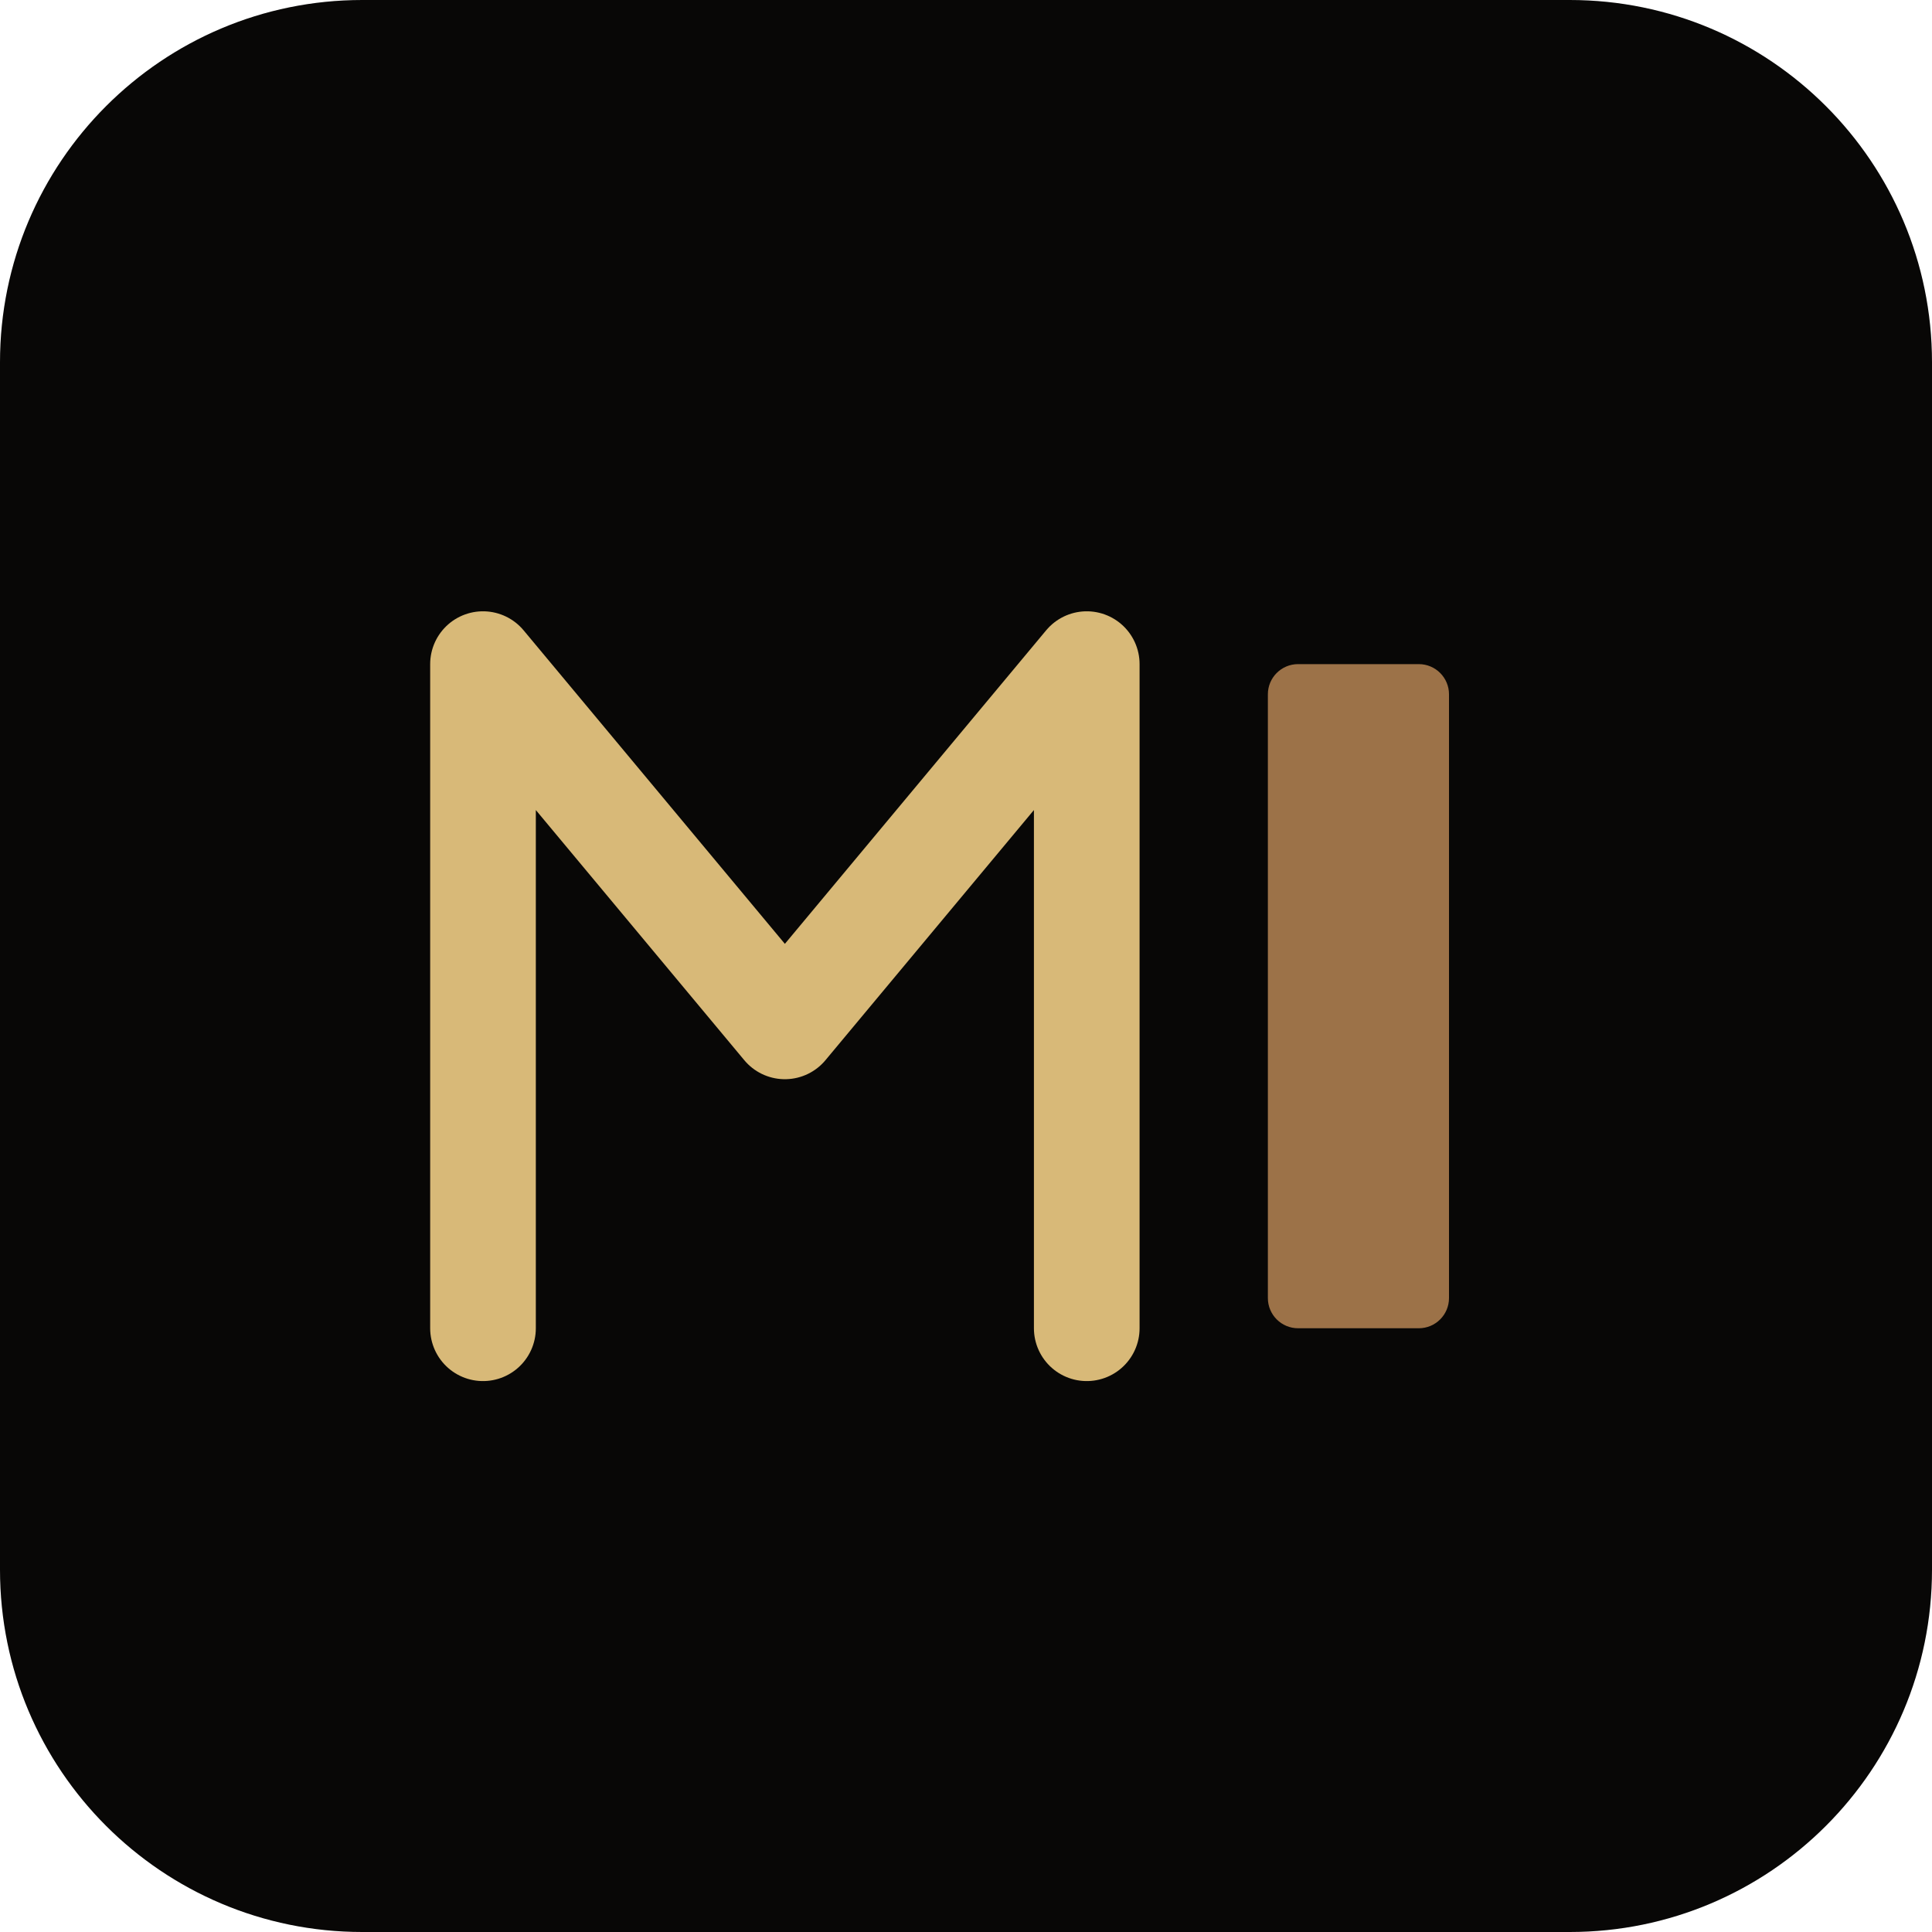
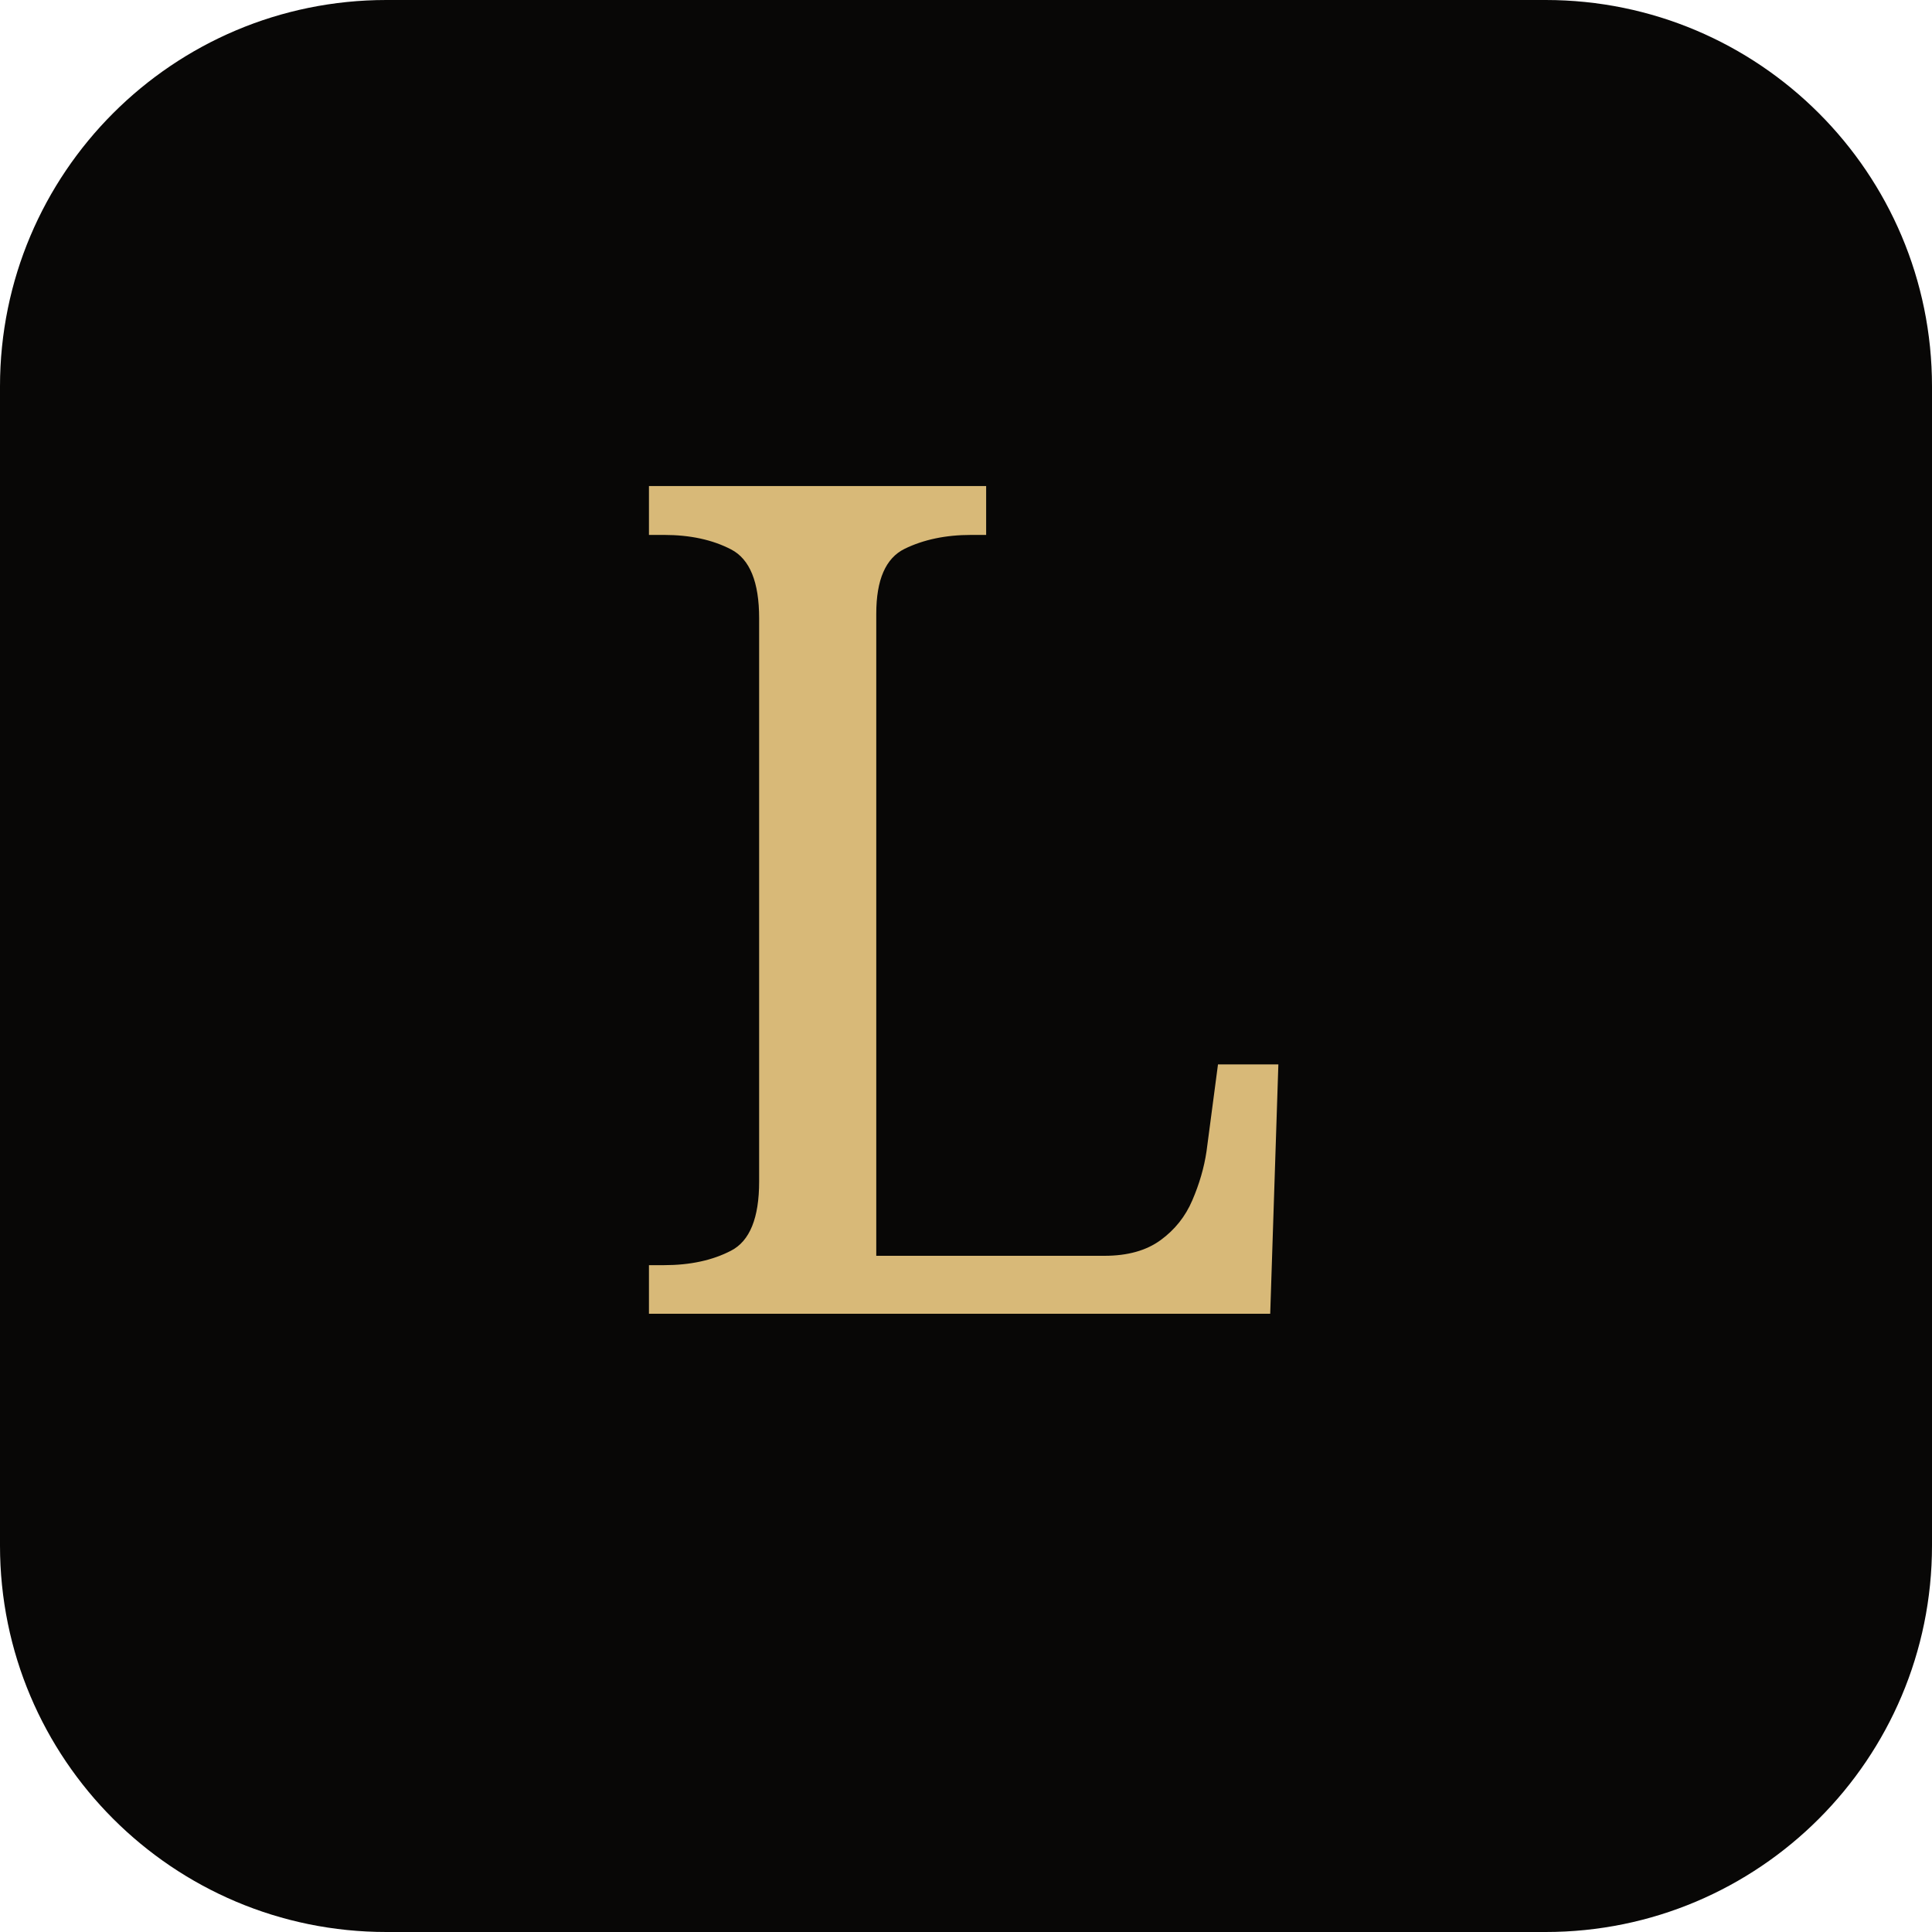
- <svg xmlns="http://www.w3.org/2000/svg" viewBox="0 0 64 64">
-   <rect width="64" height="64" rx="12" fill="#080706" />
-   <path d="M16 44 L16 22 L26 34 L36 22 L36 44" fill="none" stroke="#D8B978" stroke-width="3.5" stroke-linecap="round" stroke-linejoin="round" />
-   <rect x="42" y="22" width="6" height="22" rx="1" fill="#9C7248" />
+ <svg xmlns="http://www.w3.org/2000/svg" viewBox="0 0 100 100">
+   <rect width="100" height="100" rx="20" fill="#080706" />
+   <text x="50" y="68" font-size="60" text-anchor="middle" fill="#D8B978" font-family="Georgia">L</text>
</svg>
